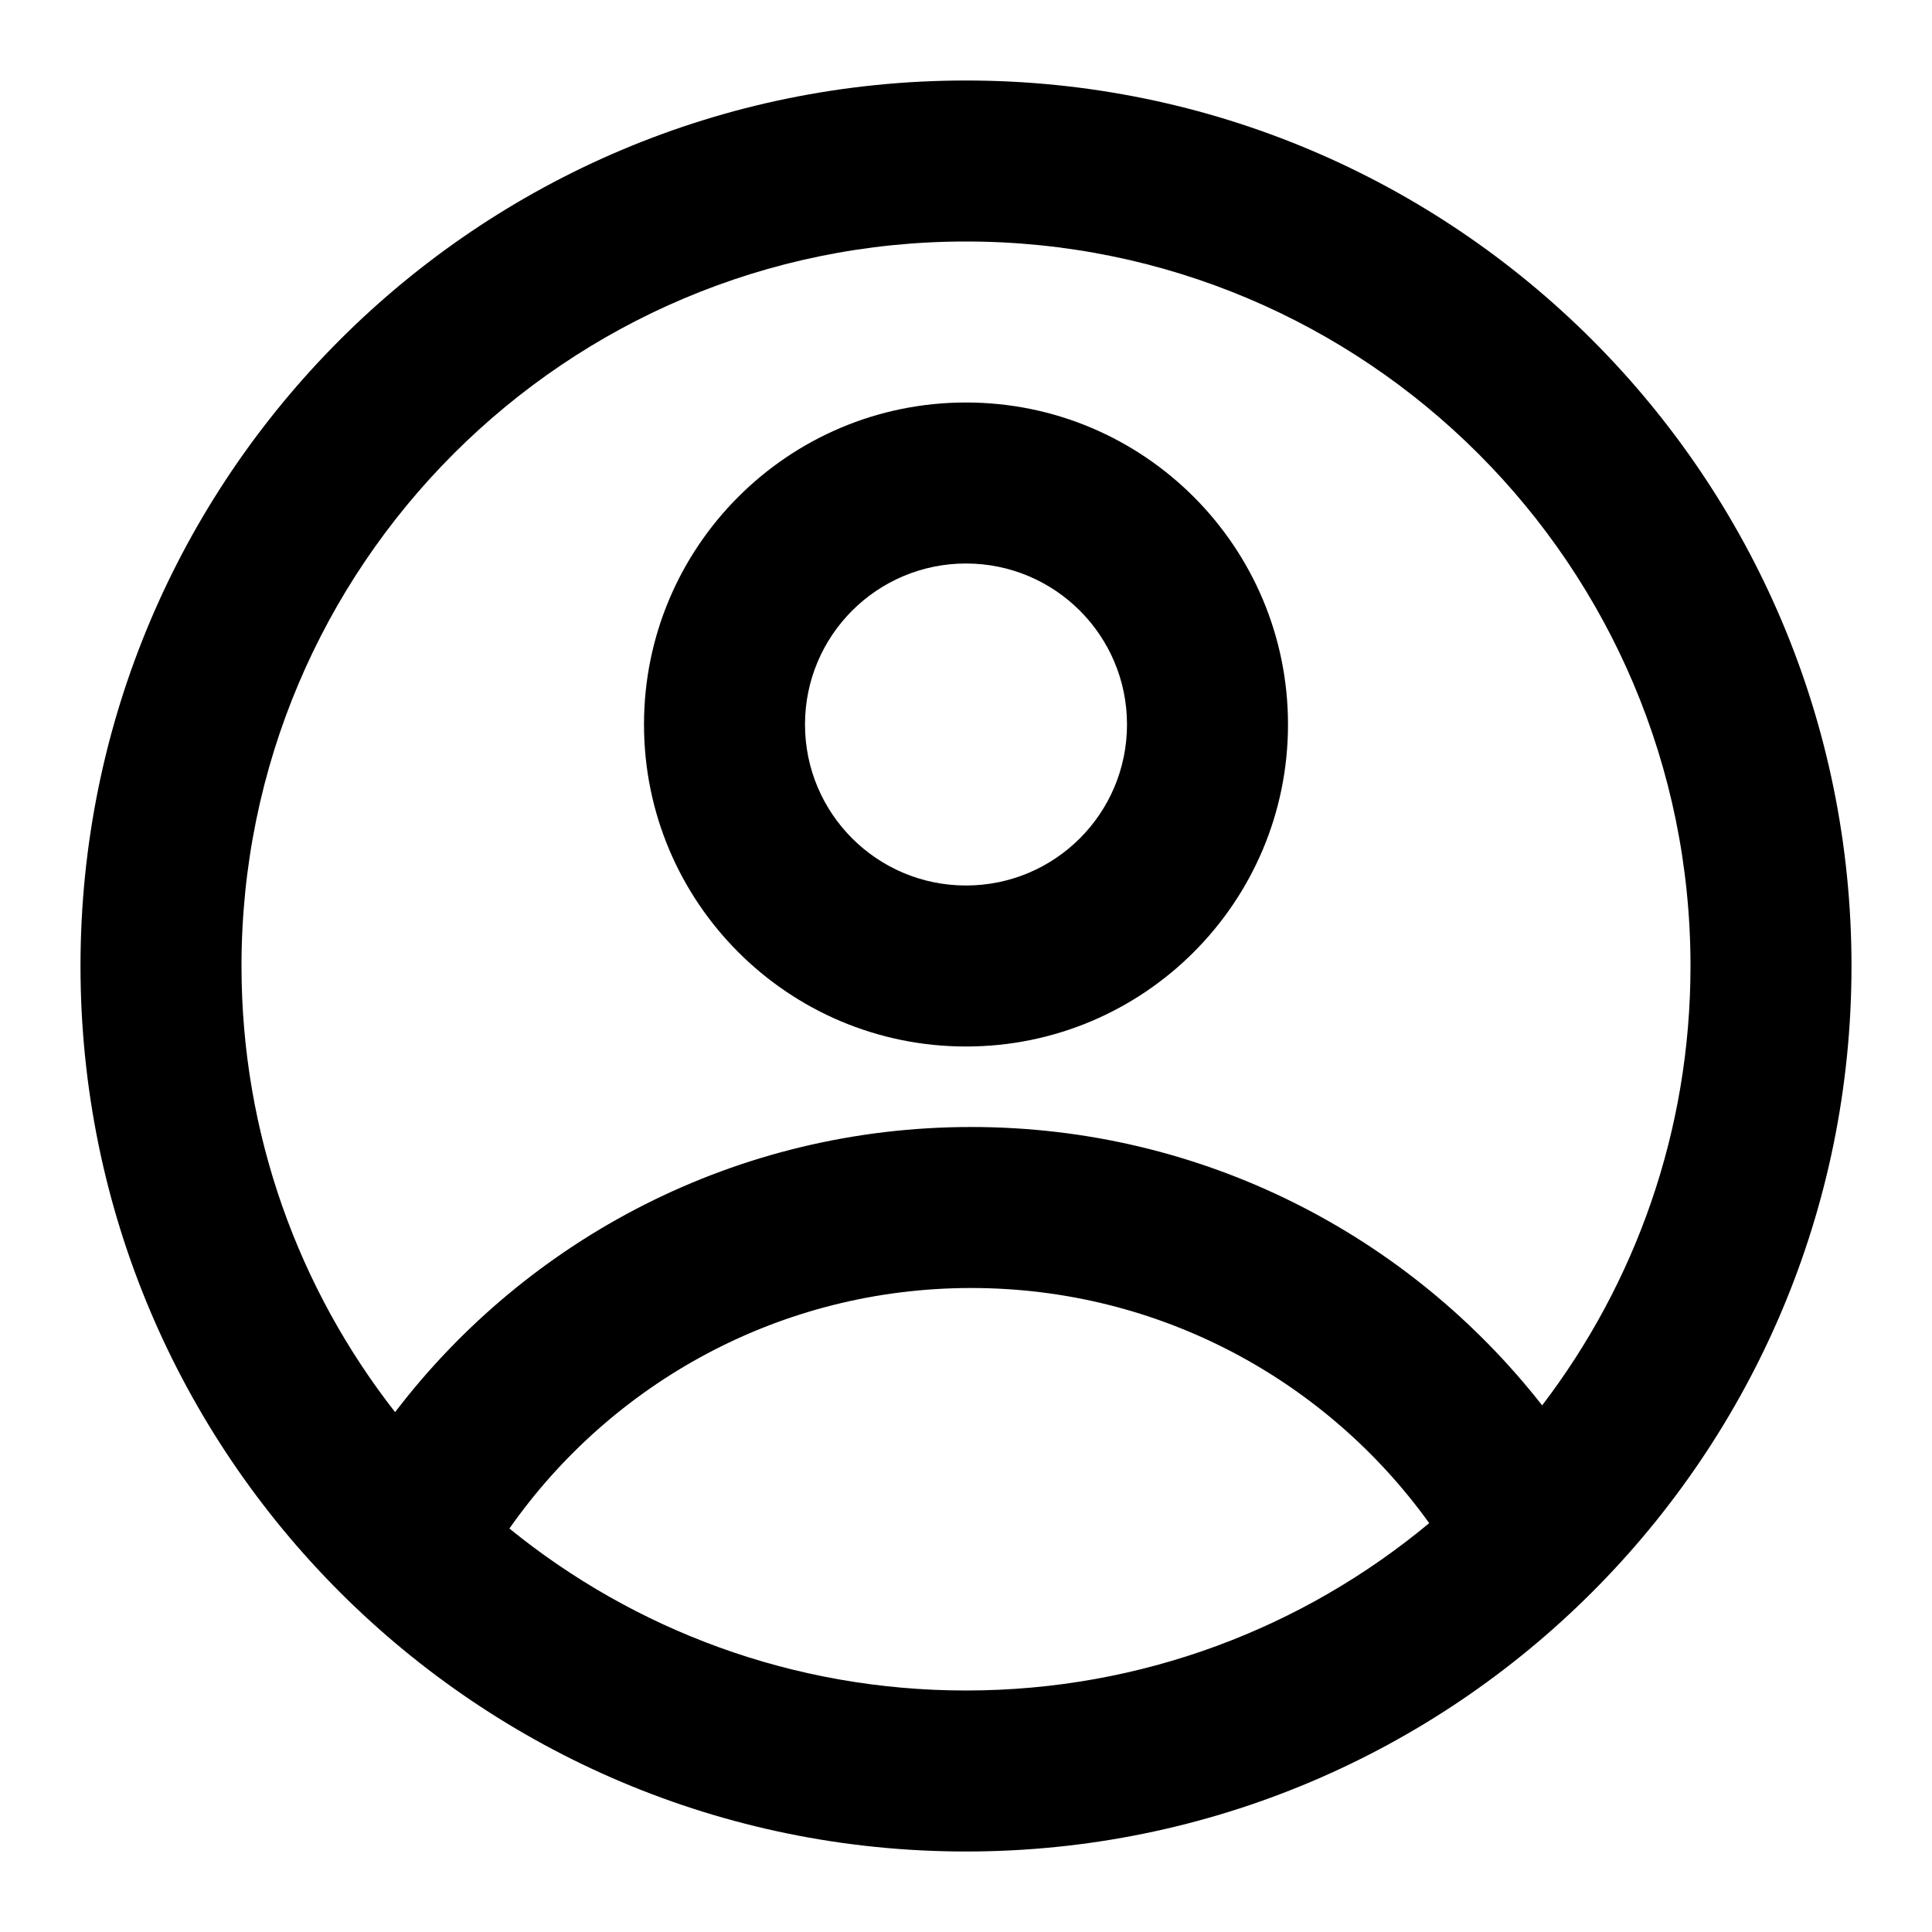
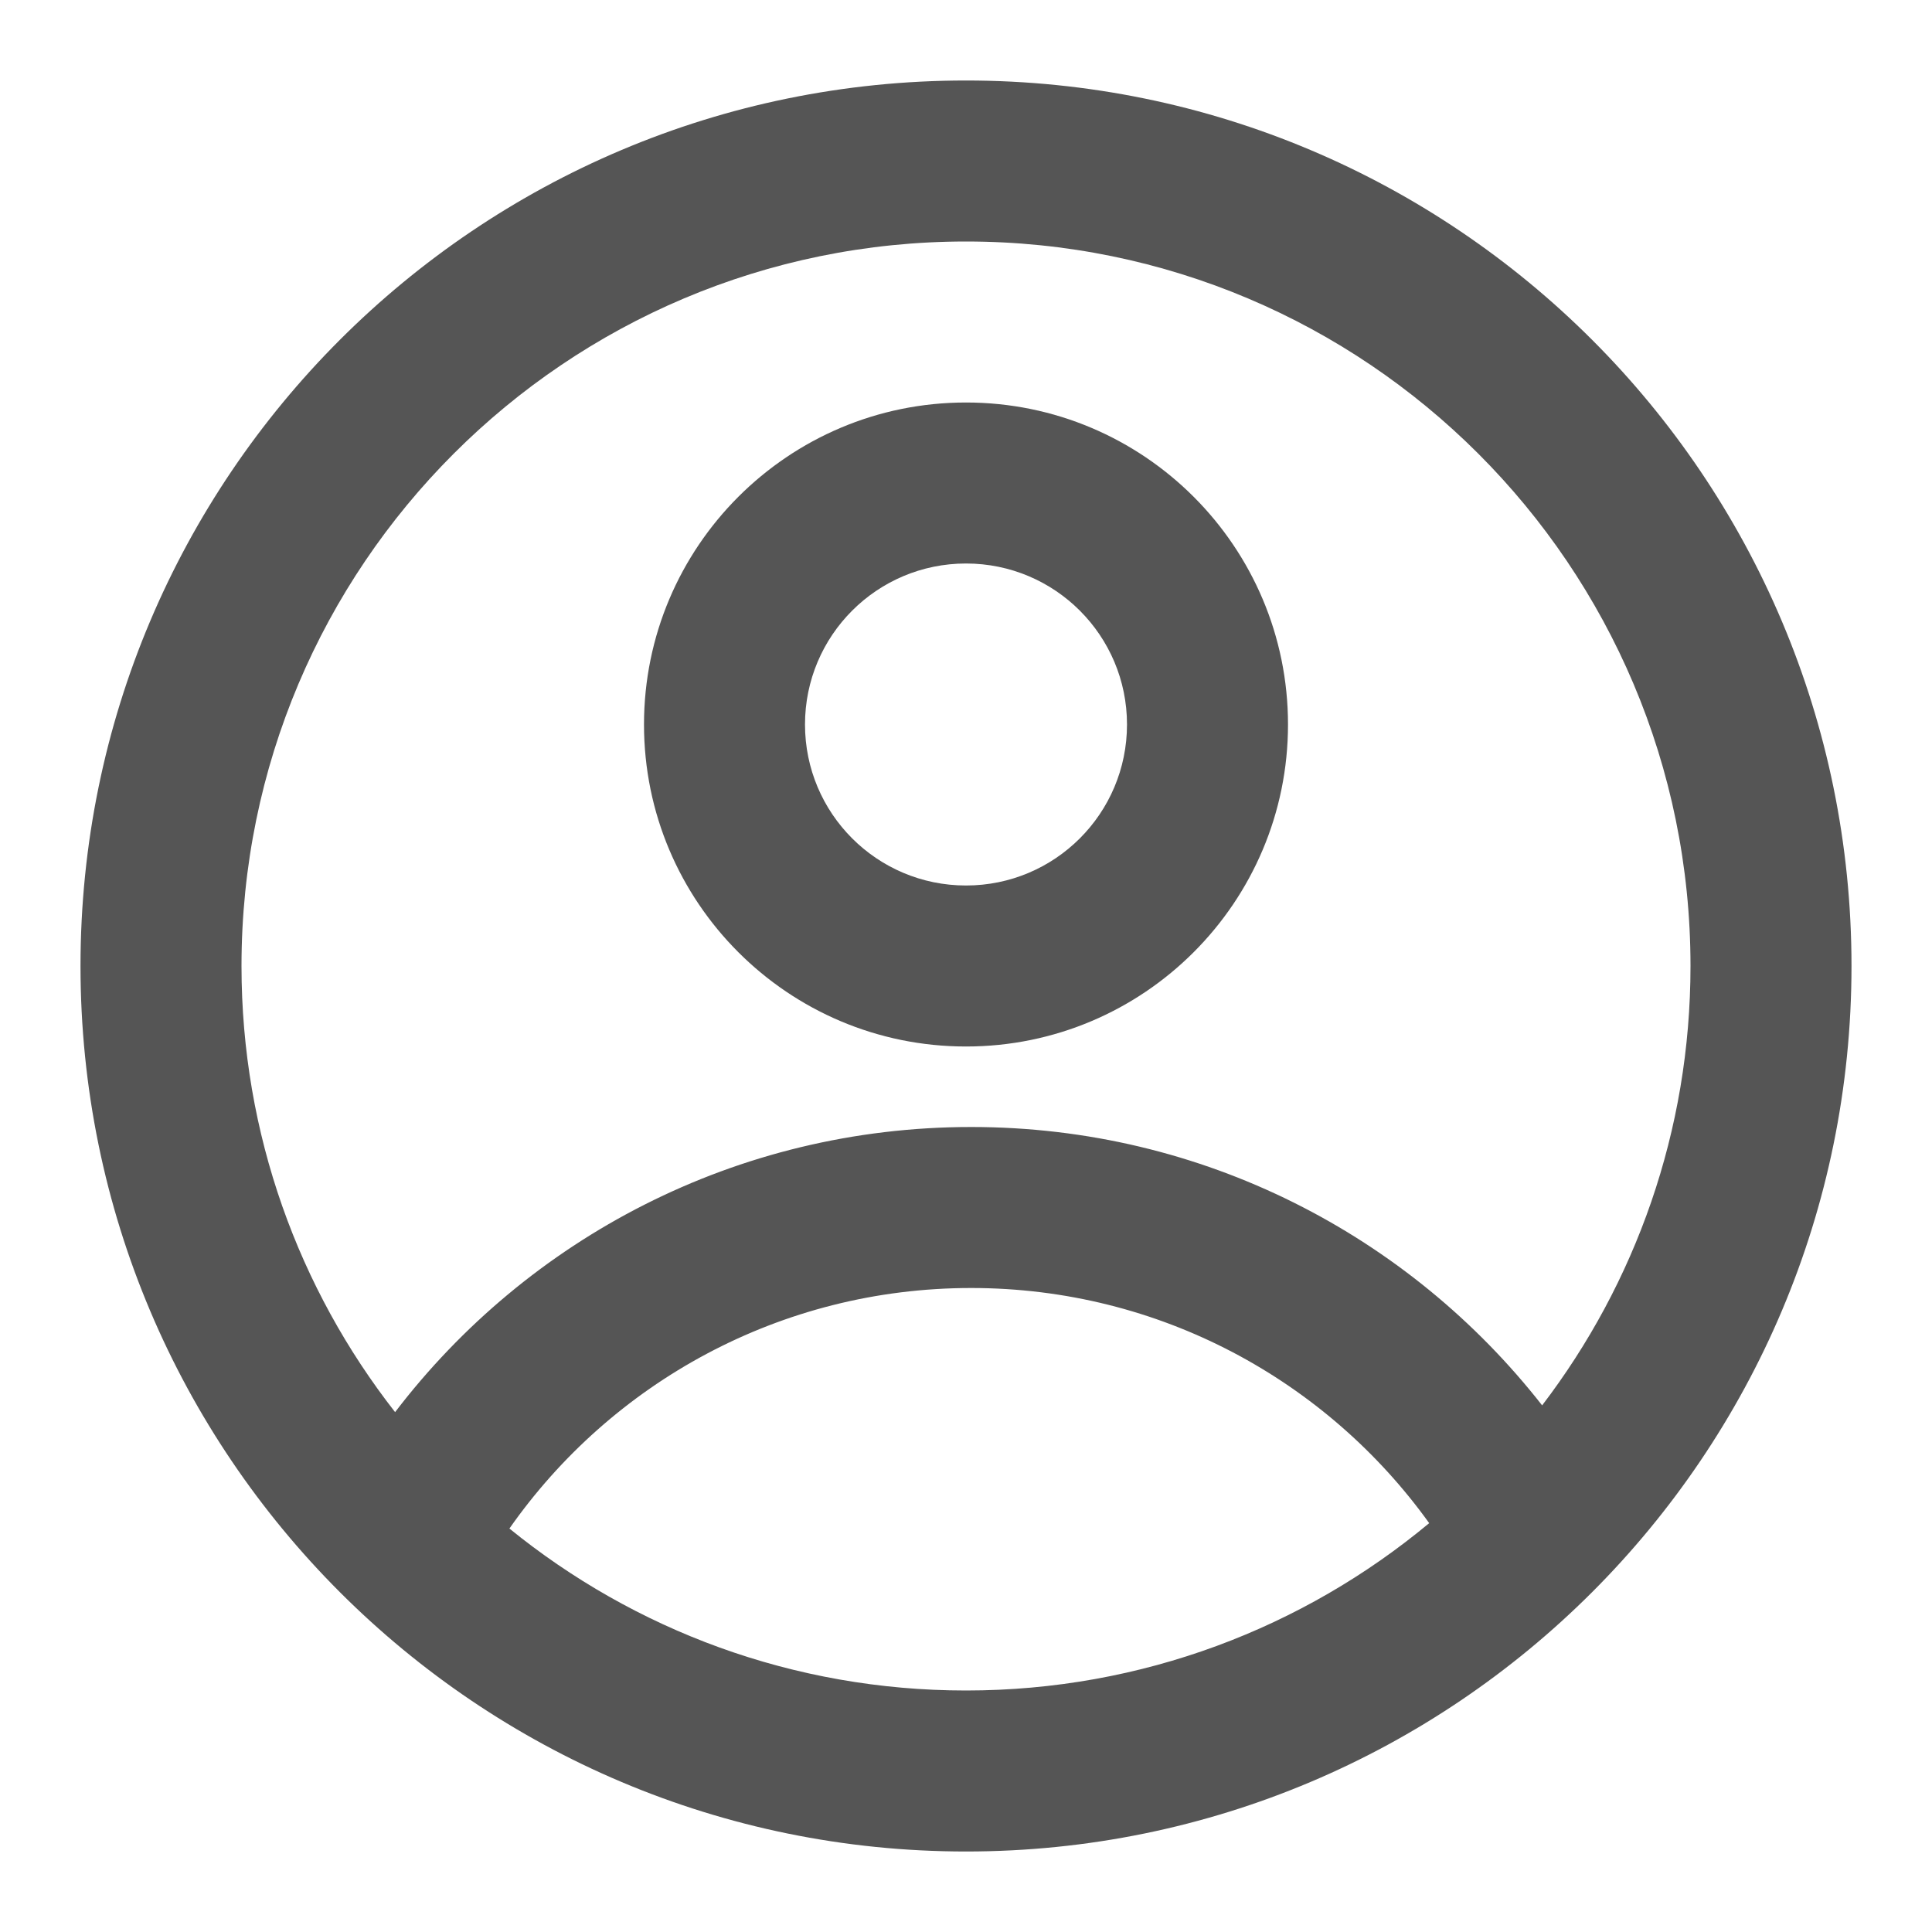
<svg xmlns="http://www.w3.org/2000/svg" width="24" height="24" viewBox="0 0 24 24" fill="none">
-   <path fill-rule="evenodd" clip-rule="evenodd" d="M16 9C16 11.209 14.209 13 12 13C9.791 13 8 11.209 8 9C8 6.791 9.791 5 12 5C14.209 5 16 6.791 16 9ZM14 9C14 10.105 13.105 11 12 11C10.895 11 10 10.105 10 9C10 7.895 10.895 7 12 7C13.105 7 14 7.895 14 9Z" fill="currentColor" />
-   <path fill-rule="evenodd" clip-rule="evenodd" d="M12 1C5.925 1 1 5.925 1 12C1 18.075 5.925 23 12 23C18.075 23 23 18.075 23 12C23 5.925 18.075 1 12 1ZM3 12C3 14.09 3.713 16.014 4.908 17.542C6.552 15.389 9.146 14 12.065 14C14.945 14 17.509 15.353 19.157 17.458C20.313 15.944 21 14.052 21 12C21 7.029 16.971 3 12 3C7.029 3 3 7.029 3 12ZM12 21C9.85 21 7.876 20.246 6.328 18.988C7.594 17.181 9.691 16 12.065 16C14.408 16 16.483 17.152 17.754 18.921C16.194 20.219 14.188 21 12 21Z" fill="currentColor" />
+   <path fill-rule="evenodd" clip-rule="evenodd" d="M16 9C16 11.209 14.209 13 12 13C9.791 13 8 11.209 8 9C8 6.791 9.791 5 12 5C14.209 5 16 6.791 16 9ZM14 9C14 10.105 13.105 11 12 11C10.895 11 10 10.105 10 9C10 7.895 10.895 7 12 7C13.105 7 14 7.895 14 9Z" fill="#555" />
+   <path fill-rule="evenodd" clip-rule="evenodd" d="M12 1C5.925 1 1 5.925 1 12C1 18.075 5.925 23 12 23C18.075 23 23 18.075 23 12C23 5.925 18.075 1 12 1ZM3 12C3 14.09 3.713 16.014 4.908 17.542C6.552 15.389 9.146 14 12.065 14C14.945 14 17.509 15.353 19.157 17.458C20.313 15.944 21 14.052 21 12C21 7.029 16.971 3 12 3C7.029 3 3 7.029 3 12ZM12 21C9.85 21 7.876 20.246 6.328 18.988C7.594 17.181 9.691 16 12.065 16C14.408 16 16.483 17.152 17.754 18.921C16.194 20.219 14.188 21 12 21Z" fill="#555" />
</svg>
